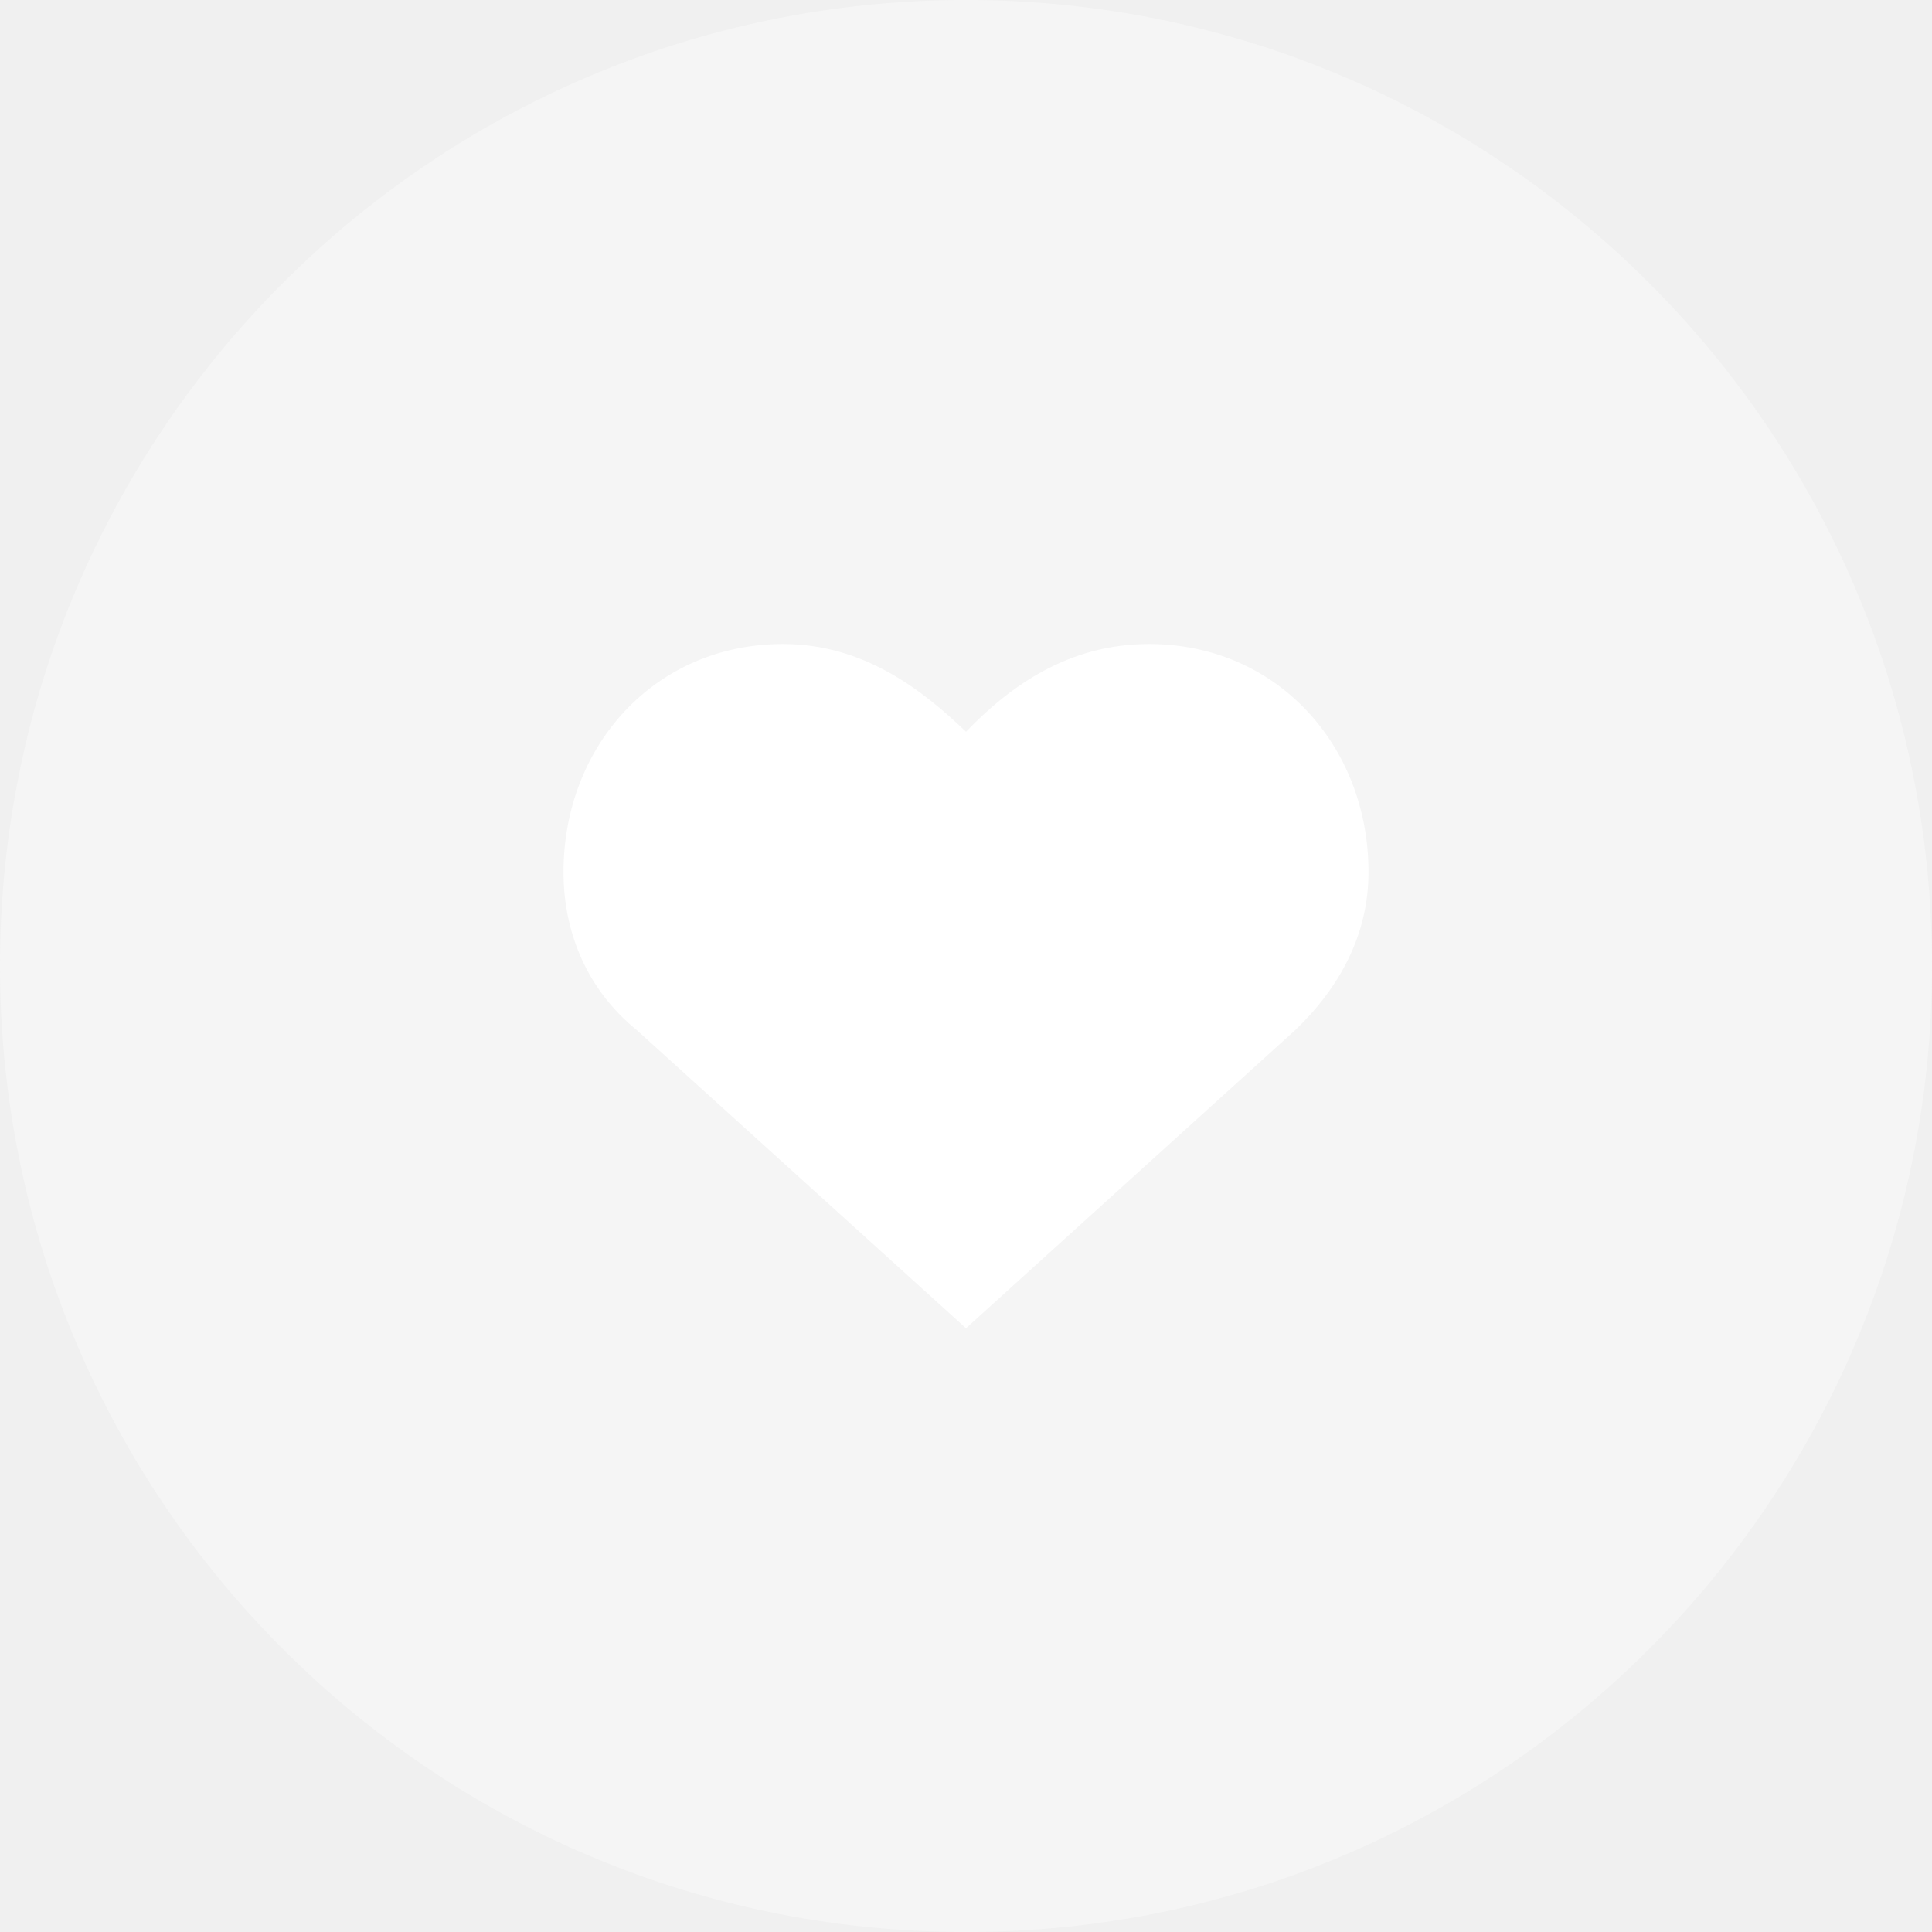
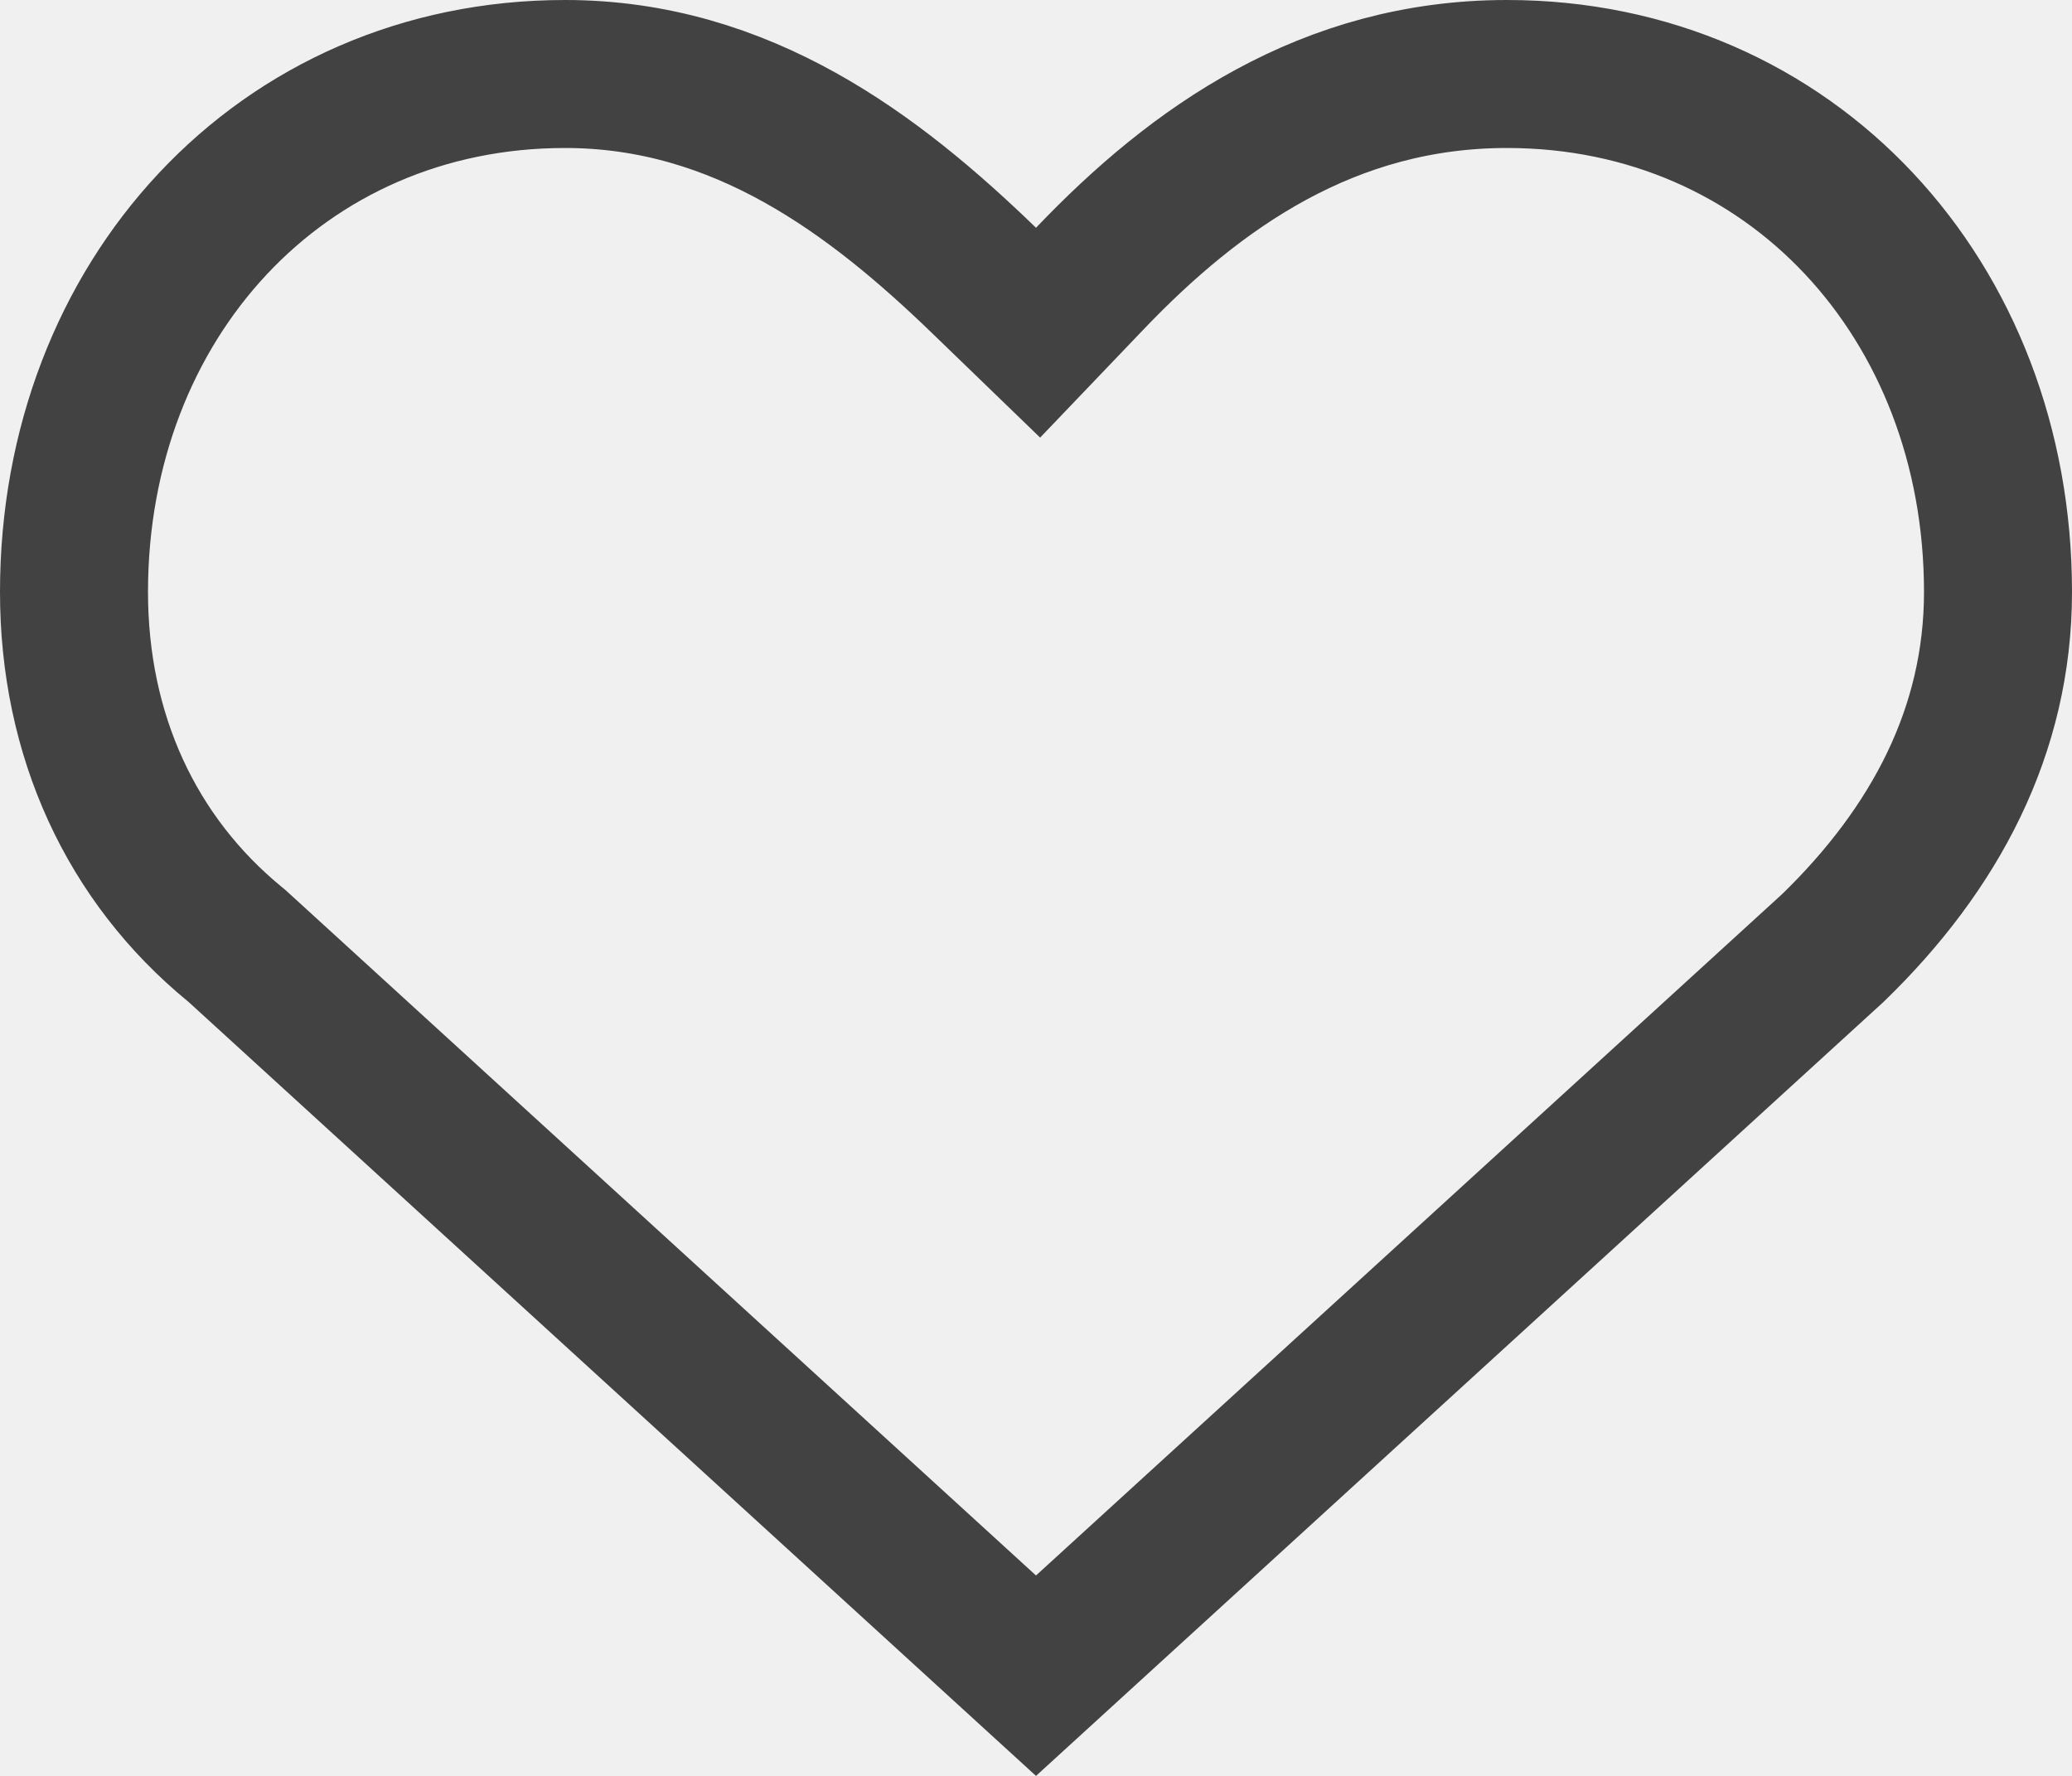
- <svg xmlns="http://www.w3.org/2000/svg" width="24" height="24" viewBox="0 0 24 24" fill="none">
-   <rect width="24" height="24" rx="12" fill="#F5F5F5" />
-   <path d="M14.273 8C13.273 8 12.546 8.523 12 9.09C11.454 8.567 10.727 8 9.727 8C8.136 8 7 9.264 7 10.833C7 11.618 7.318 12.315 7.909 12.795L12 16.5L16.091 12.795C16.636 12.272 17 11.618 17 10.833C17 9.264 15.864 8 14.273 8Z" fill="white" />
+ <svg xmlns="http://www.w3.org/2000/svg" width="14" height="12" viewBox="0 0 14 12" fill="none">
+   <path d="M6.652 1.898L7.014 2.248L7.362 1.884C8.082 1.129 8.978 0.5 10.182 0.5C12.102 0.5 13.5 2.029 13.5 4C13.5 4.937 13.075 5.736 12.385 6.405L7 11.323L1.61 6.4L1.6 6.391L1.589 6.382C0.886 5.806 0.5 4.968 0.5 4C0.5 2.029 1.898 0.5 3.818 0.5C5.013 0.5 5.908 1.178 6.652 1.898Z" stroke="#424242" />
</svg>
